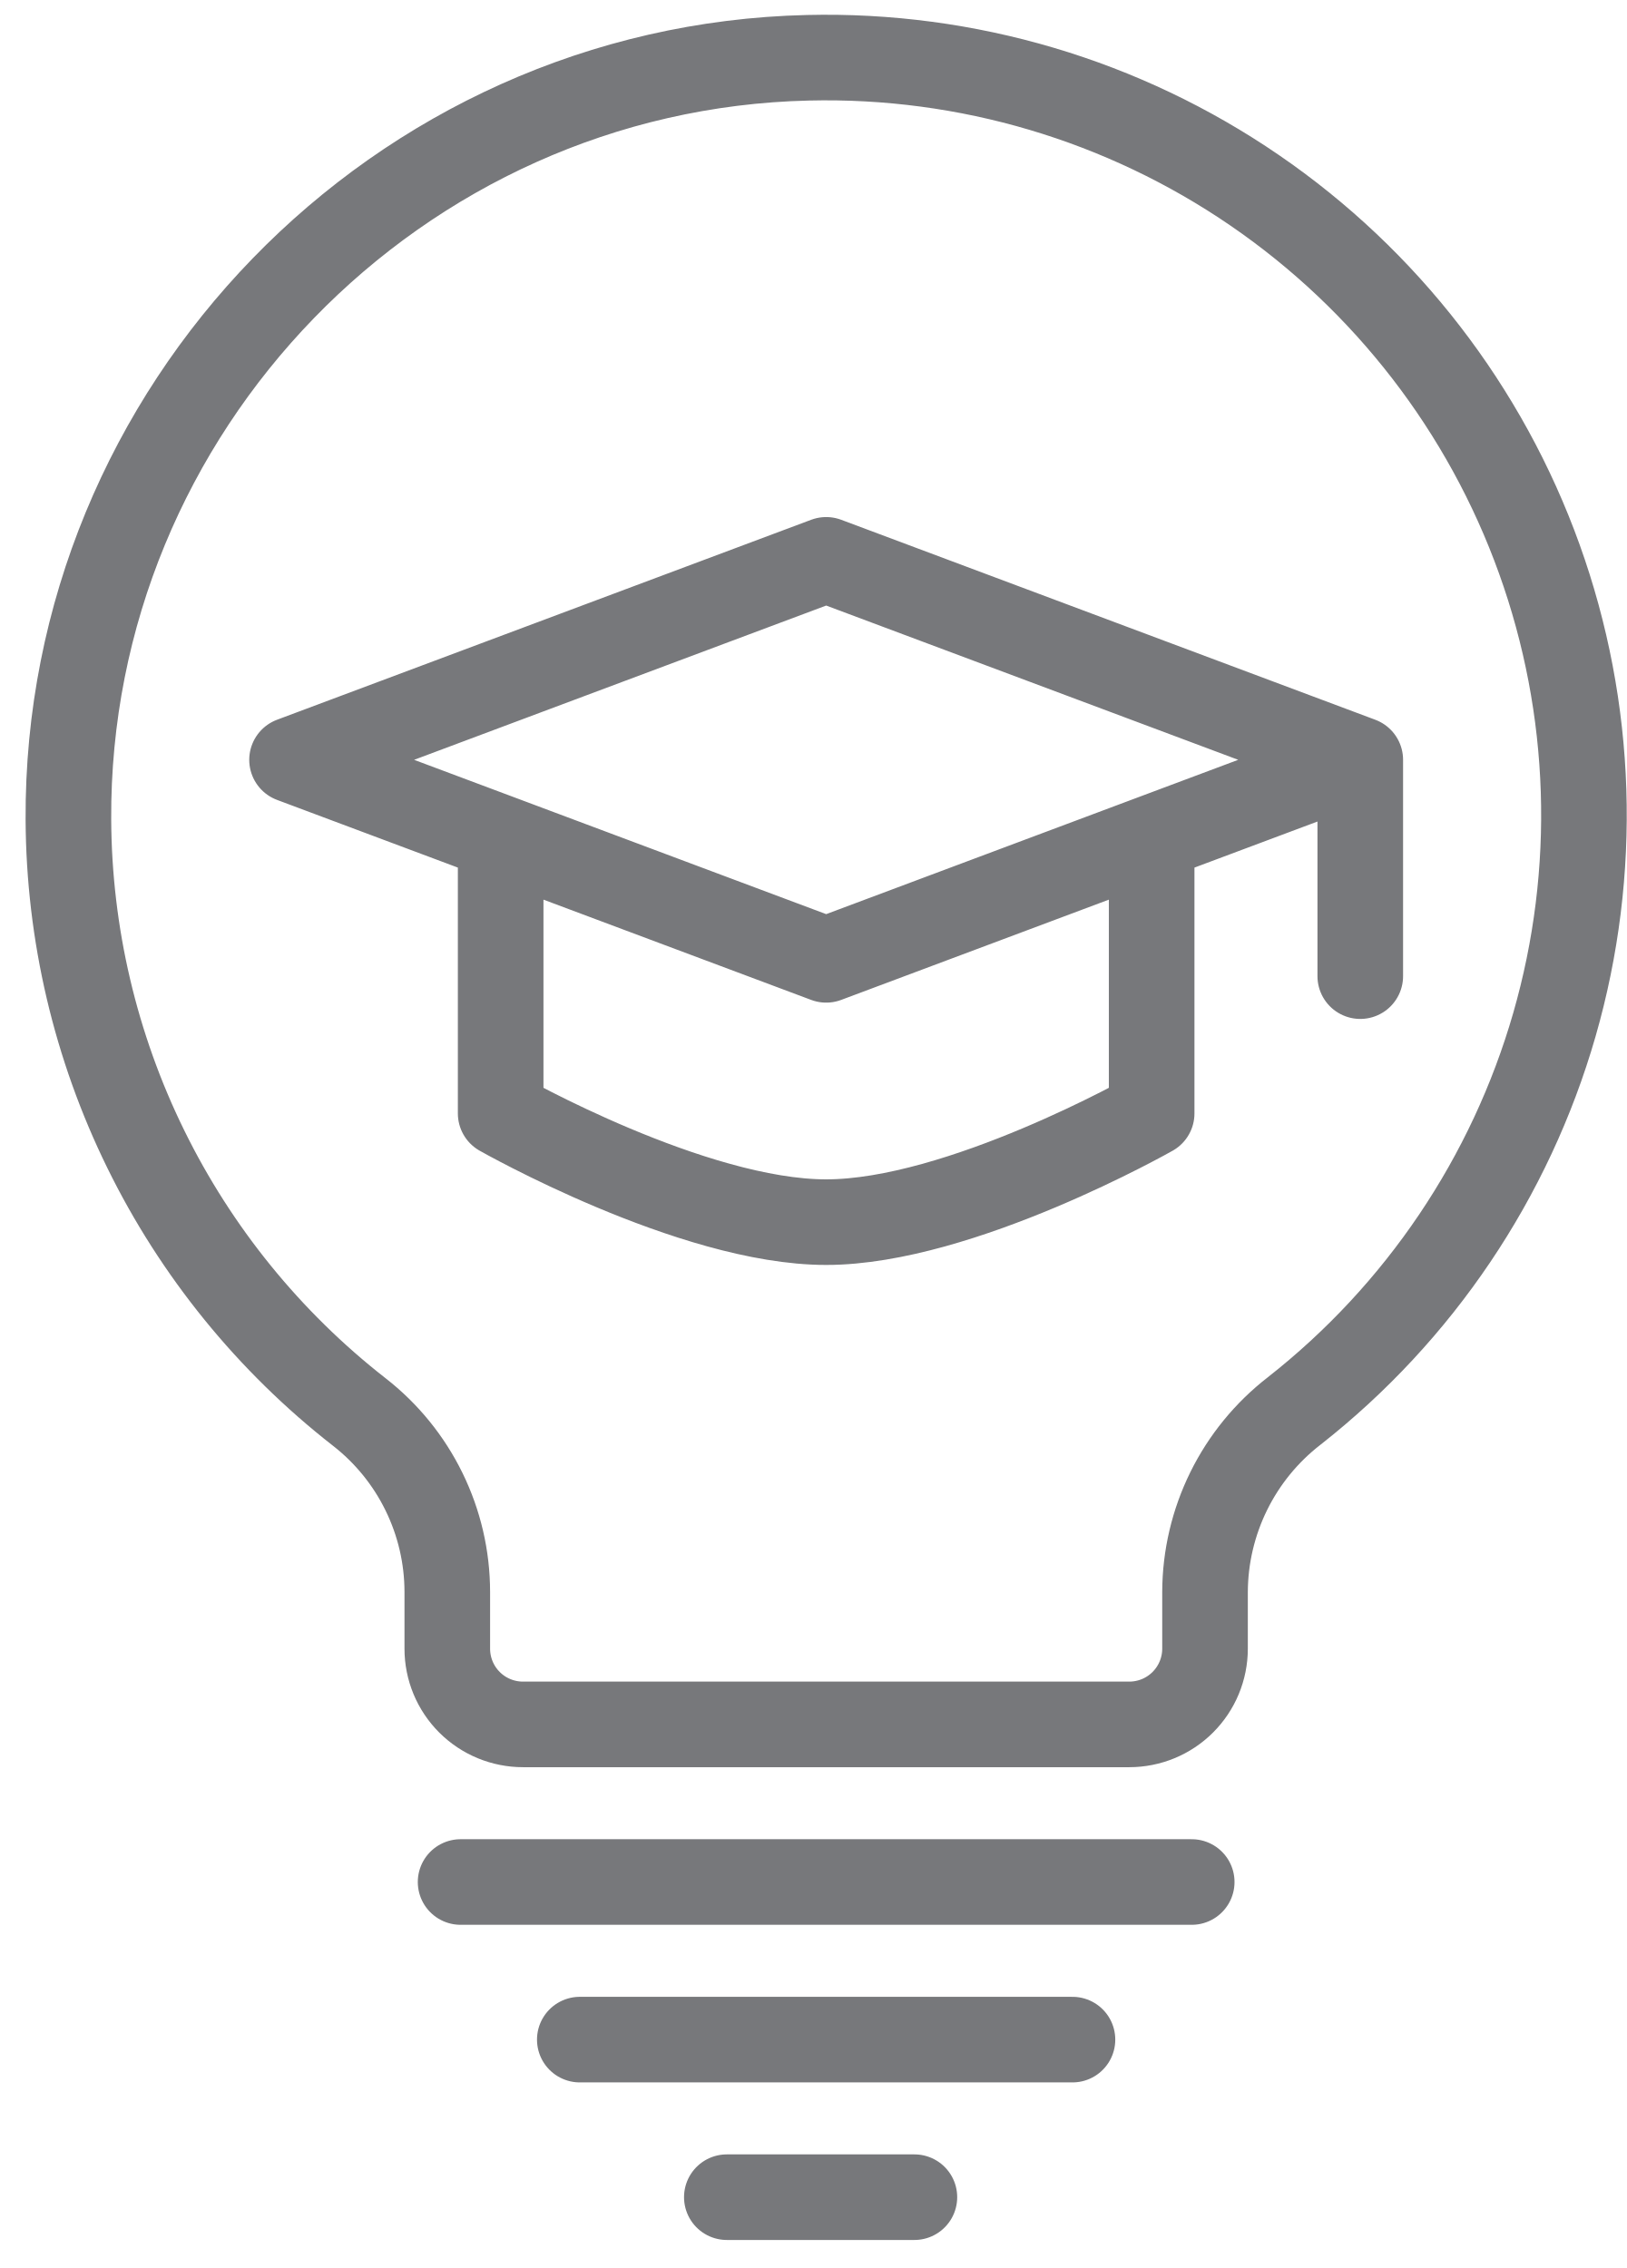
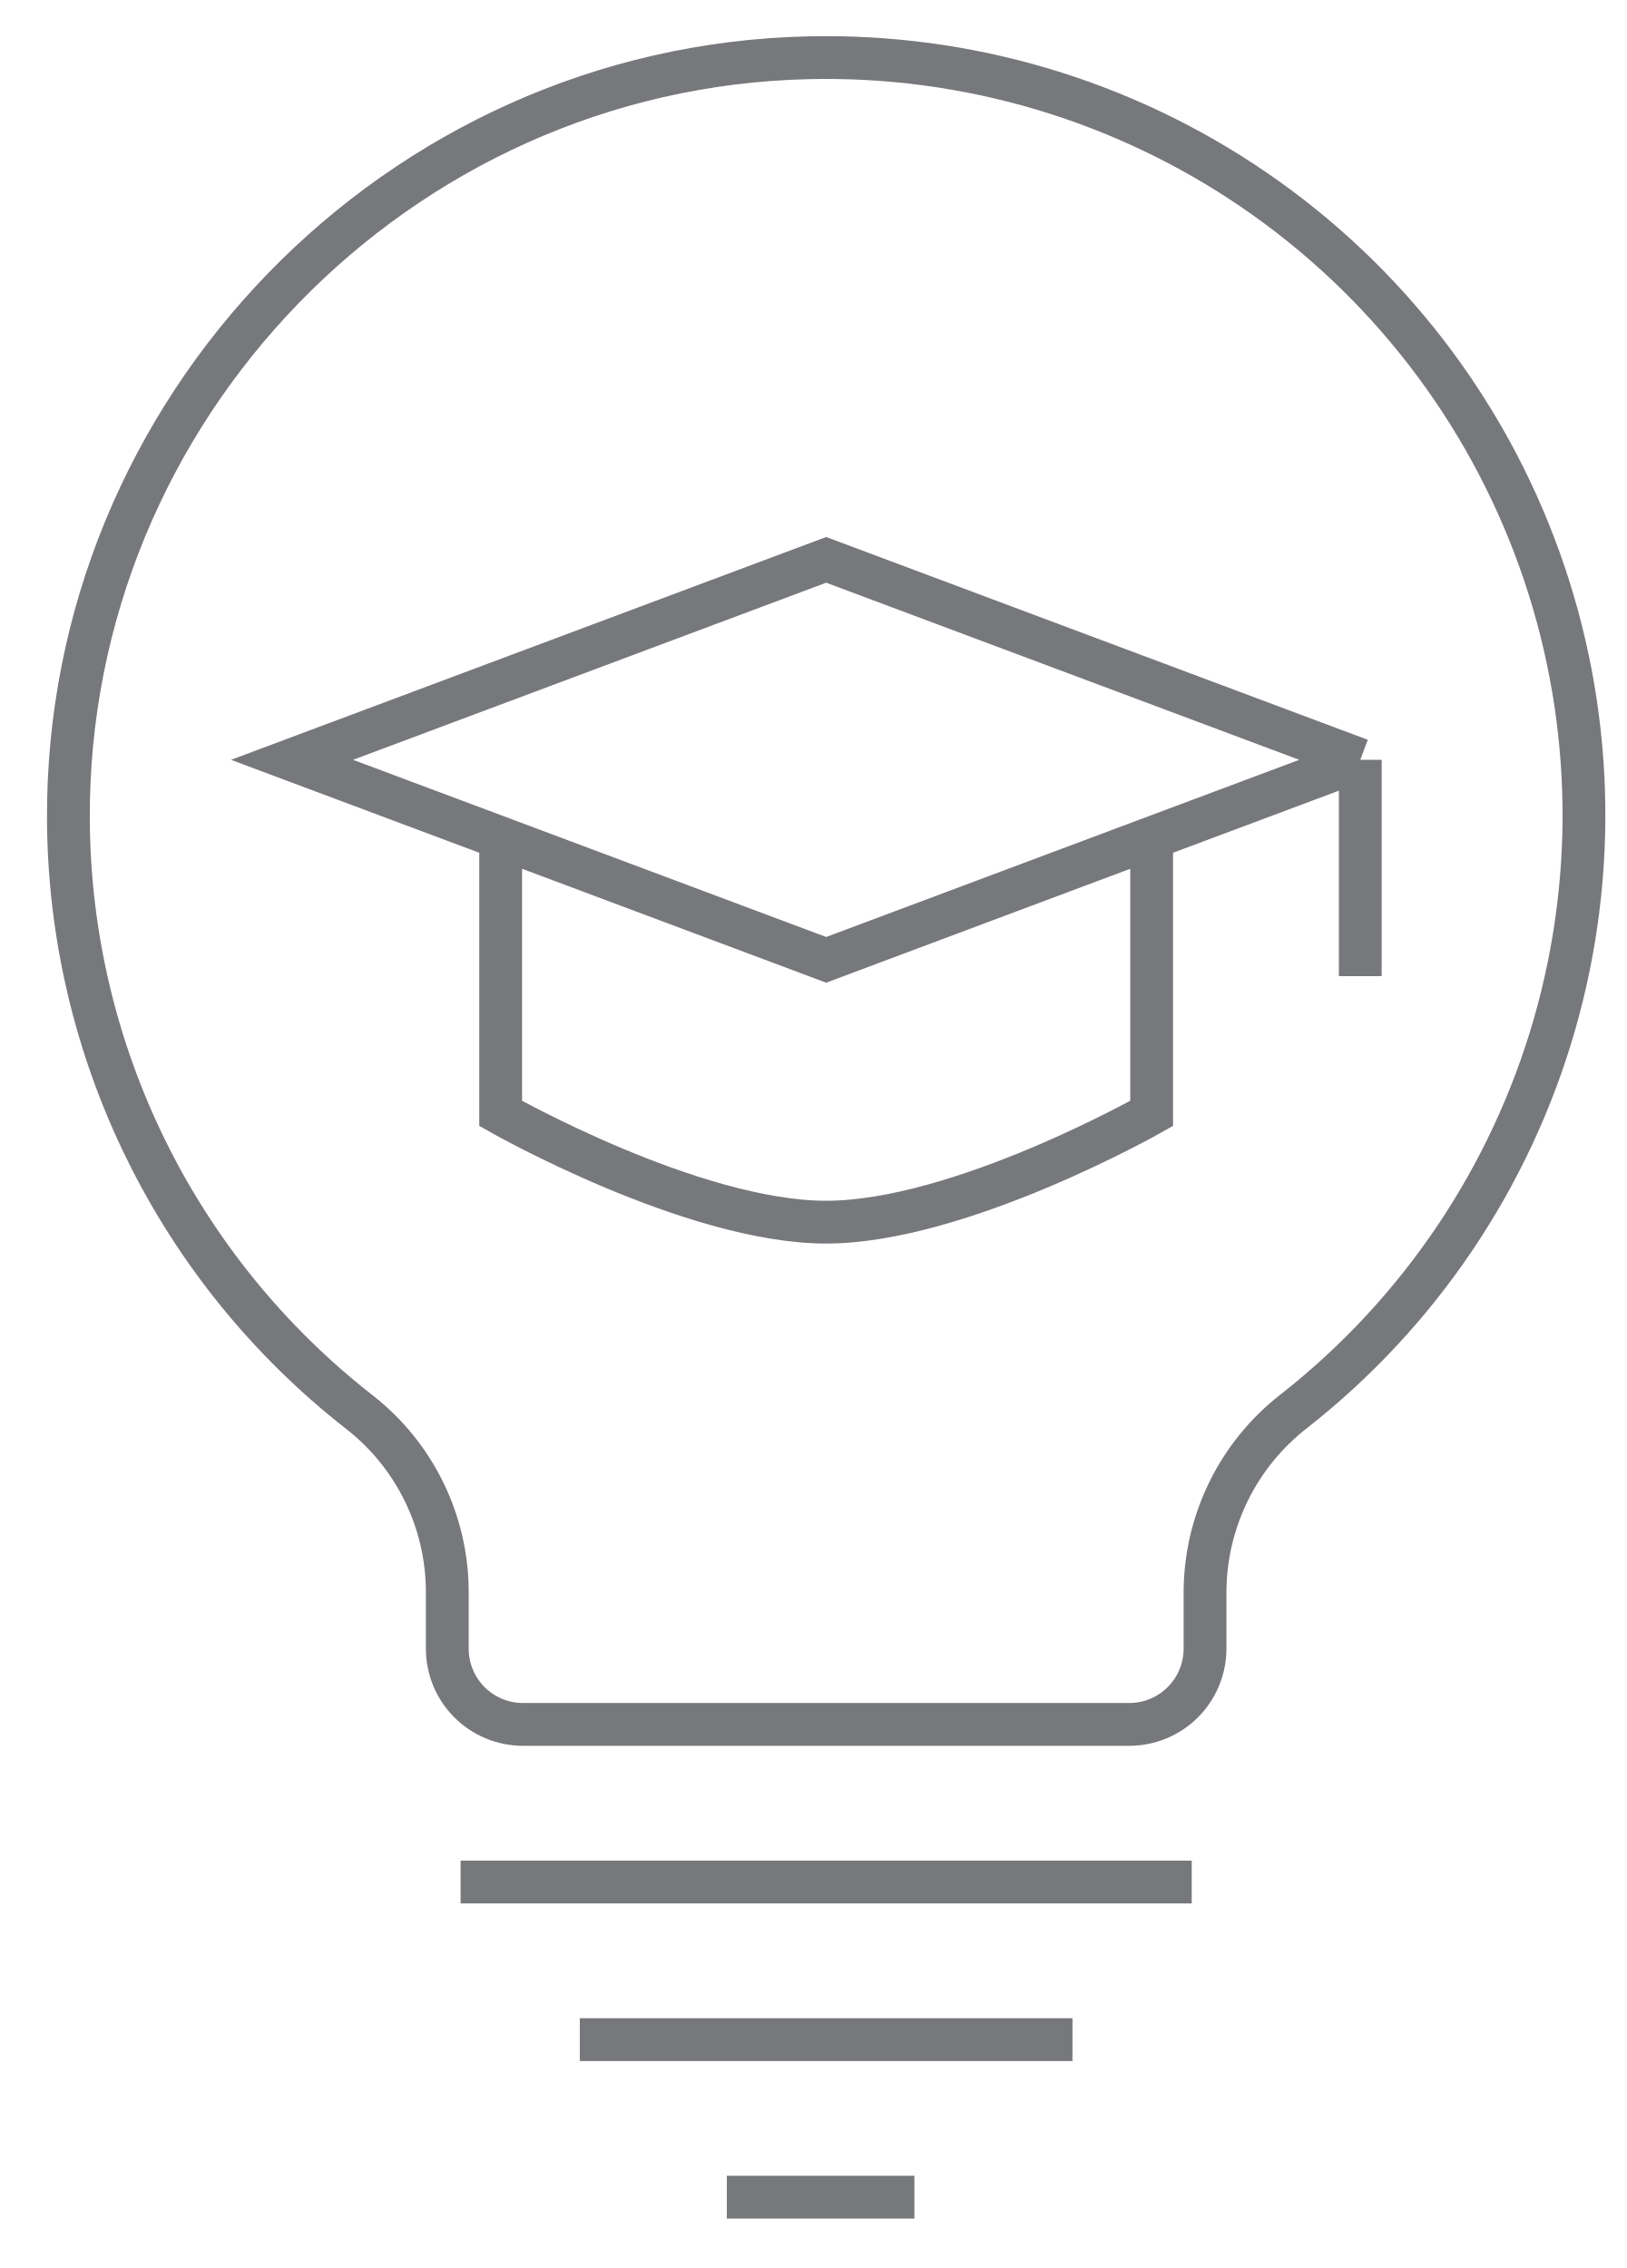
<svg xmlns="http://www.w3.org/2000/svg" width="38" height="53" viewBox="0 0 38 53" fill="none">
-   <path d="M31.78 17.756L19.302 13.083L6.823 17.756L11.697 19.581M31.78 17.756L26.906 19.581M31.78 17.756V22.811M11.697 19.581L19.302 22.43L26.906 19.581M11.697 19.581V26.019C11.697 26.019 16.17 28.56 19.302 28.56C22.433 28.56 26.906 26.019 26.906 26.019V19.581M10.761 43.98H27.842M13.546 47.663H25.056M16.981 51.345H21.363M8.392 32.995C6.287 31.351 4.582 29.251 3.406 26.854C2.229 24.456 1.611 21.824 1.598 19.153C1.545 9.558 9.281 1.572 18.874 1.35C22.592 1.26 26.243 2.343 29.311 4.446C32.378 6.548 34.706 9.563 35.963 13.063C37.221 16.562 37.344 20.369 36.316 23.943C35.288 27.517 33.16 30.676 30.235 32.973C29.59 33.473 29.067 34.113 28.706 34.846C28.346 35.578 28.156 36.383 28.153 37.199V38.527C28.153 38.997 27.966 39.447 27.634 39.779C27.302 40.111 26.852 40.297 26.382 40.297H12.22C11.75 40.297 11.3 40.111 10.968 39.779C10.636 39.447 10.45 38.997 10.45 38.527V37.199C10.449 36.388 10.263 35.588 9.906 34.859C9.55 34.131 9.032 33.493 8.392 32.995Z" stroke="#77787B" stroke-width="2" stroke-linecap="round" stroke-linejoin="round" />
+   <path d="M31.78 17.756L19.302 13.083L6.823 17.756L11.697 19.581M31.78 17.756L26.906 19.581M31.78 17.756V22.811M11.697 19.581L19.302 22.43L26.906 19.581M11.697 19.581V26.019C11.697 26.019 16.17 28.56 19.302 28.56C22.433 28.56 26.906 26.019 26.906 26.019V19.581M10.761 43.98H27.842M13.546 47.663H25.056M16.981 51.345H21.363M8.392 32.995C6.287 31.351 4.582 29.251 3.406 26.854C2.229 24.456 1.611 21.824 1.598 19.153C1.545 9.558 9.281 1.572 18.874 1.35C22.592 1.26 26.243 2.343 29.311 4.446C32.378 6.548 34.706 9.563 35.963 13.063C37.221 16.562 37.344 20.369 36.316 23.943C35.288 27.517 33.16 30.676 30.235 32.973C29.59 33.473 29.067 34.113 28.706 34.846C28.346 35.578 28.156 36.383 28.153 37.199V38.527C28.153 38.997 27.966 39.447 27.634 39.779C27.302 40.111 26.852 40.297 26.382 40.297H12.22C11.75 40.297 11.3 40.111 10.968 39.779C10.636 39.447 10.45 38.997 10.45 38.527V37.199C10.449 36.388 10.263 35.588 9.906 34.859C9.55 34.131 9.032 33.493 8.392 32.995Z" stroke="#77787B" strokeWidth="2" strokeLinecap="round" strokeLinejoin="round" />
</svg>
